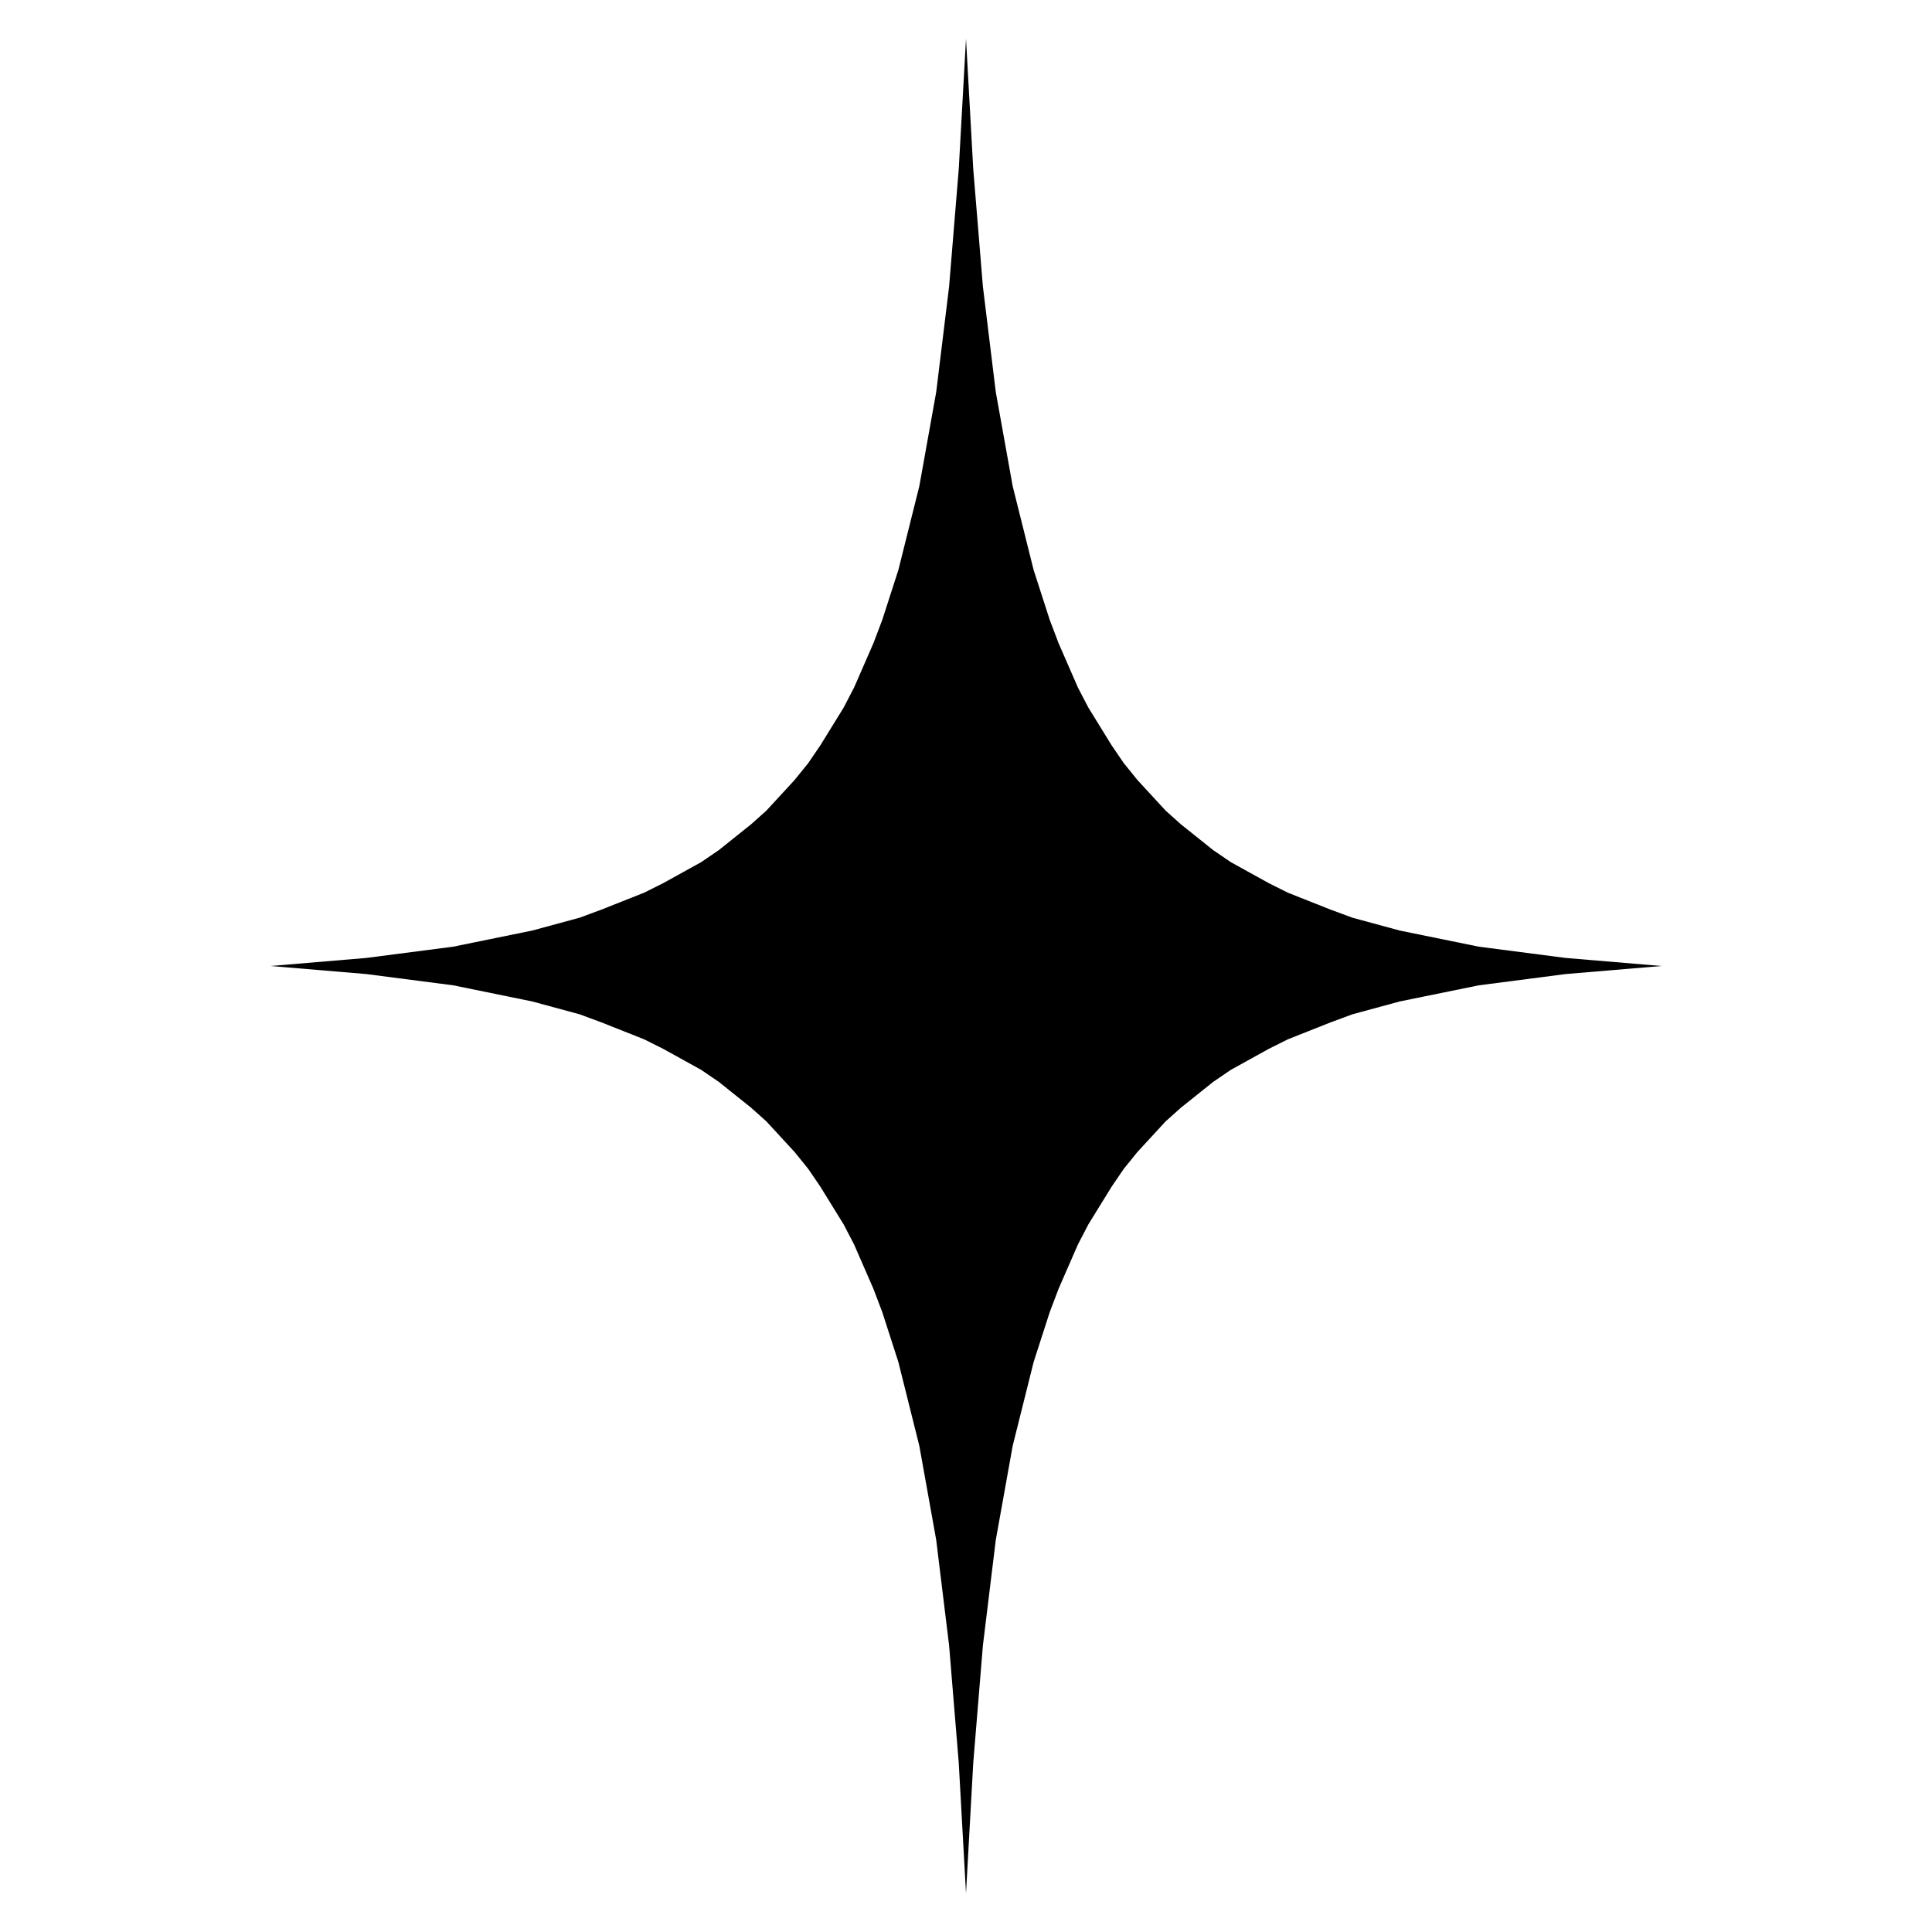
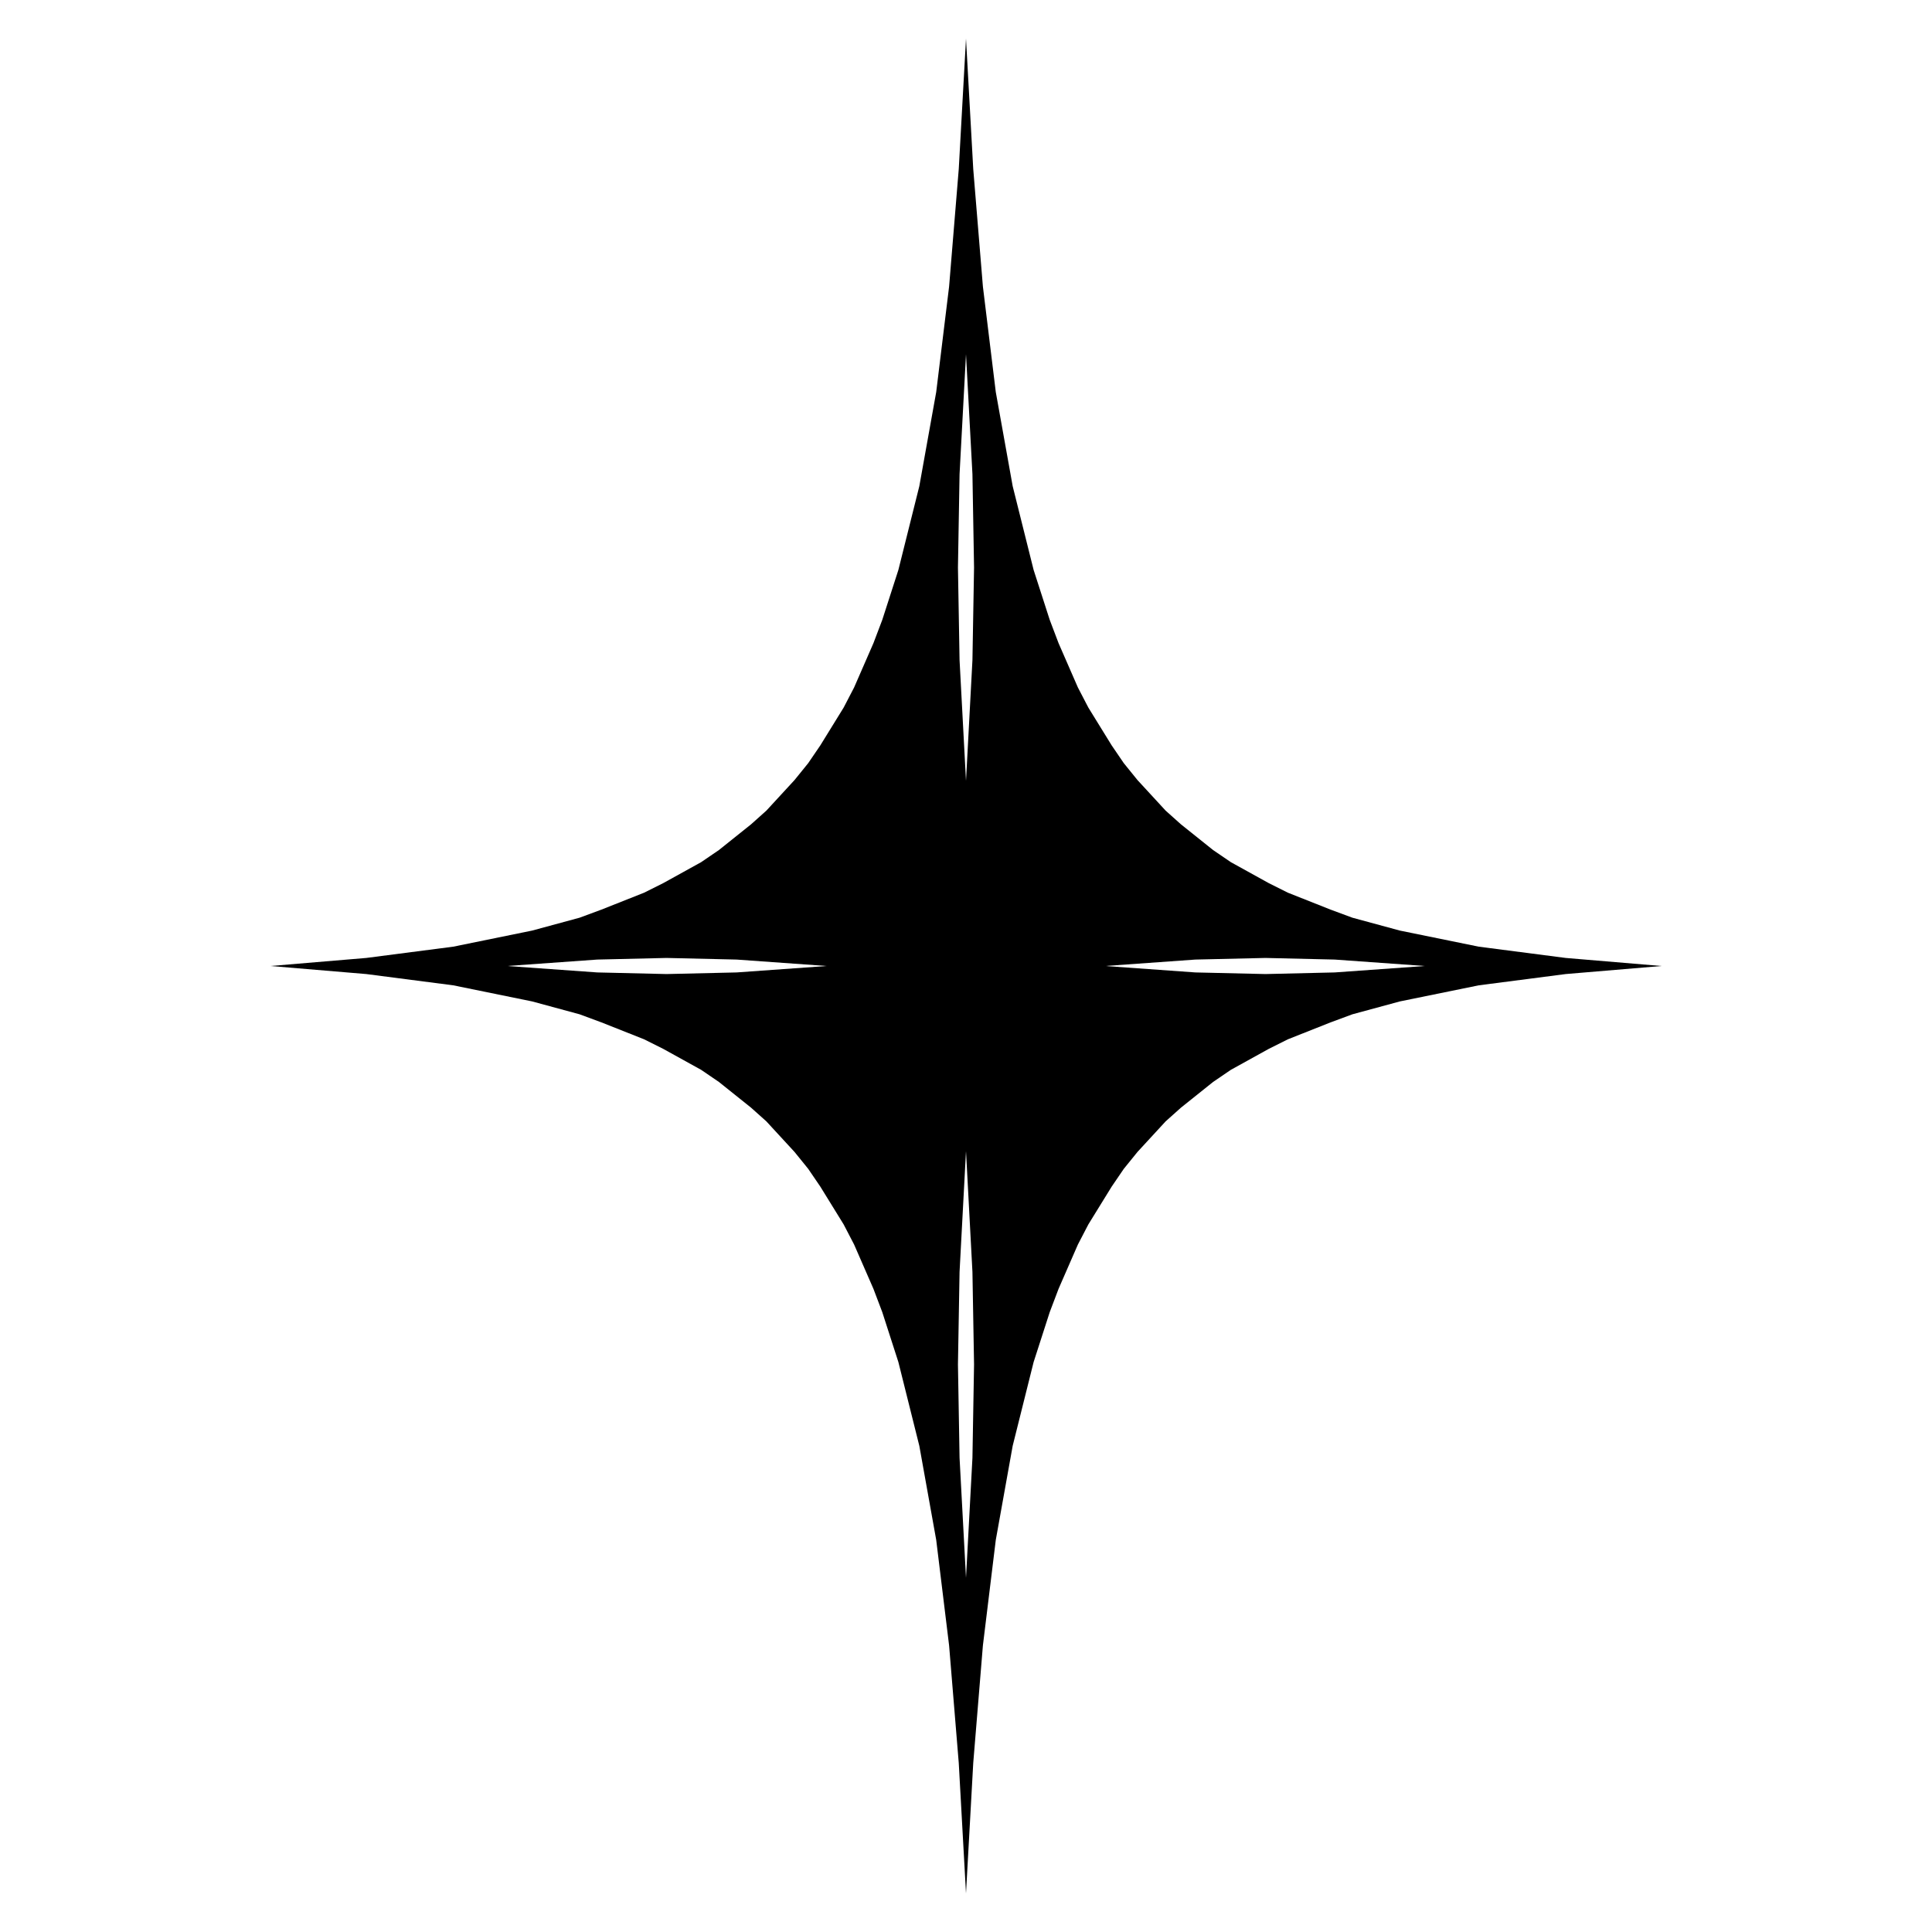
<svg xmlns="http://www.w3.org/2000/svg" viewBox="0 0 24 24">
-   <path d="M3.36 12L4.55 11.9L5.63 11.76L6.61 11.56L7.2 11.4L7.47 11.3L8 11.09L8.24 10.97L8.71 10.71L8.93 10.56L9.33 10.24L9.52 10.07L9.87 9.69L10.04 9.48L10.19 9.26L10.48 8.79L10.61 8.54L10.85 7.99L10.96 7.7L11.16 7.08L11.42 6.04L11.63 4.87L11.79 3.56L11.91 2.1L12 0.48L12.09 2.1L12.21 3.56L12.37 4.87L12.58 6.04L12.84 7.08L13.04 7.7L13.15 7.99L13.39 8.54L13.52 8.79L13.81 9.26L13.96 9.48L14.13 9.69L14.48 10.07L14.67 10.24L15.07 10.56L15.29 10.71L15.76 10.97L16 11.09L16.53 11.3L16.8 11.4L17.39 11.56L18.37 11.76L19.45 11.9L20.64 12L19.45 12.1L18.37 12.24L17.39 12.44L16.8 12.6L16.53 12.7L16 12.91L15.76 13.03L15.29 13.29L15.07 13.44L14.67 13.76L14.48 13.93L14.13 14.31L13.96 14.52L13.81 14.74L13.52 15.21L13.39 15.46L13.15 16.01L13.04 16.3L12.84 16.92L12.58 17.96L12.37 19.13L12.21 20.44L12.09 21.9L12 23.52L11.91 21.9L11.79 20.44L11.63 19.13L11.42 17.96L11.16 16.92L10.96 16.3L10.85 16.01L10.61 15.46L10.48 15.21L10.19 14.74L10.04 14.52L9.87 14.31L9.52 13.93L9.33 13.76L8.93 13.44L8.71 13.29L8.24 13.03L8 12.91L7.47 12.7L7.2 12.6L6.61 12.44L5.63 12.24L4.55 12.1Z" fill="currentColor" />
+   <path d="M3.36 12L4.55 11.9L5.63 11.76L6.61 11.56L7.2 11.4L7.47 11.3L8 11.09L8.24 10.97L8.71 10.71L8.93 10.56L9.33 10.24L9.52 10.07L9.87 9.69L10.04 9.48L10.19 9.26L10.48 8.79L10.61 8.54L10.85 7.99L10.96 7.7L11.16 7.08L11.42 6.04L11.63 4.87L11.79 3.56L11.91 2.1L12 0.48L12.09 2.1L12.21 3.56L12.37 4.87L12.58 6.04L12.84 7.08L13.04 7.7L13.15 7.99L13.39 8.54L13.52 8.79L13.81 9.26L13.96 9.48L14.13 9.69L14.48 10.07L14.67 10.24L15.07 10.56L15.29 10.71L15.76 10.97L16 11.09L16.53 11.3L16.8 11.4L17.39 11.56L18.37 11.76L19.45 11.9L20.64 12L19.45 12.1L18.37 12.24L17.39 12.44L16.8 12.6L16.53 12.7L16 12.91L15.76 13.03L15.29 13.29L15.07 13.44L14.67 13.76L14.48 13.93L14.13 14.31L13.96 14.52L13.81 14.74L13.52 15.21L13.39 15.46L13.15 16.01L13.04 16.3L12.84 16.92L12.58 17.96L12.37 19.13L12.21 20.44L12.09 21.9L12 23.52L11.91 21.9L11.79 20.44L11.63 19.13L11.42 17.96L11.16 16.92L10.96 16.3L10.85 16.01L10.61 15.46L10.48 15.21L10.19 14.74L10.04 14.52L9.87 14.31L9.52 13.93L9.33 13.76L8.93 13.44L8.71 13.29L8.24 13.03L8 12.91L7.47 12.7L7.2 12.6L6.61 12.44L5.63 12.24L4.55 12.1ZM6.3 12L7.42 12.08L8.28 12.1L9.15 12.08L10.27 12L9.15 11.92L8.28 11.9L7.42 11.92ZM11.9 7.05L11.92 8.2L12 9.7L12.08 8.2L12.1 7.05L12.08 5.89L12 4.4L11.92 5.89ZM11.9 16.95L11.92 18.11L12 19.6L12.08 18.11L12.1 16.95L12.08 15.8L12 14.3L11.92 15.8ZM13.73 12L14.85 12.08L15.72 12.1L16.58 12.08L17.7 12L16.58 11.92L15.72 11.9L14.85 11.92Z" fill="currentColor" />
</svg>
